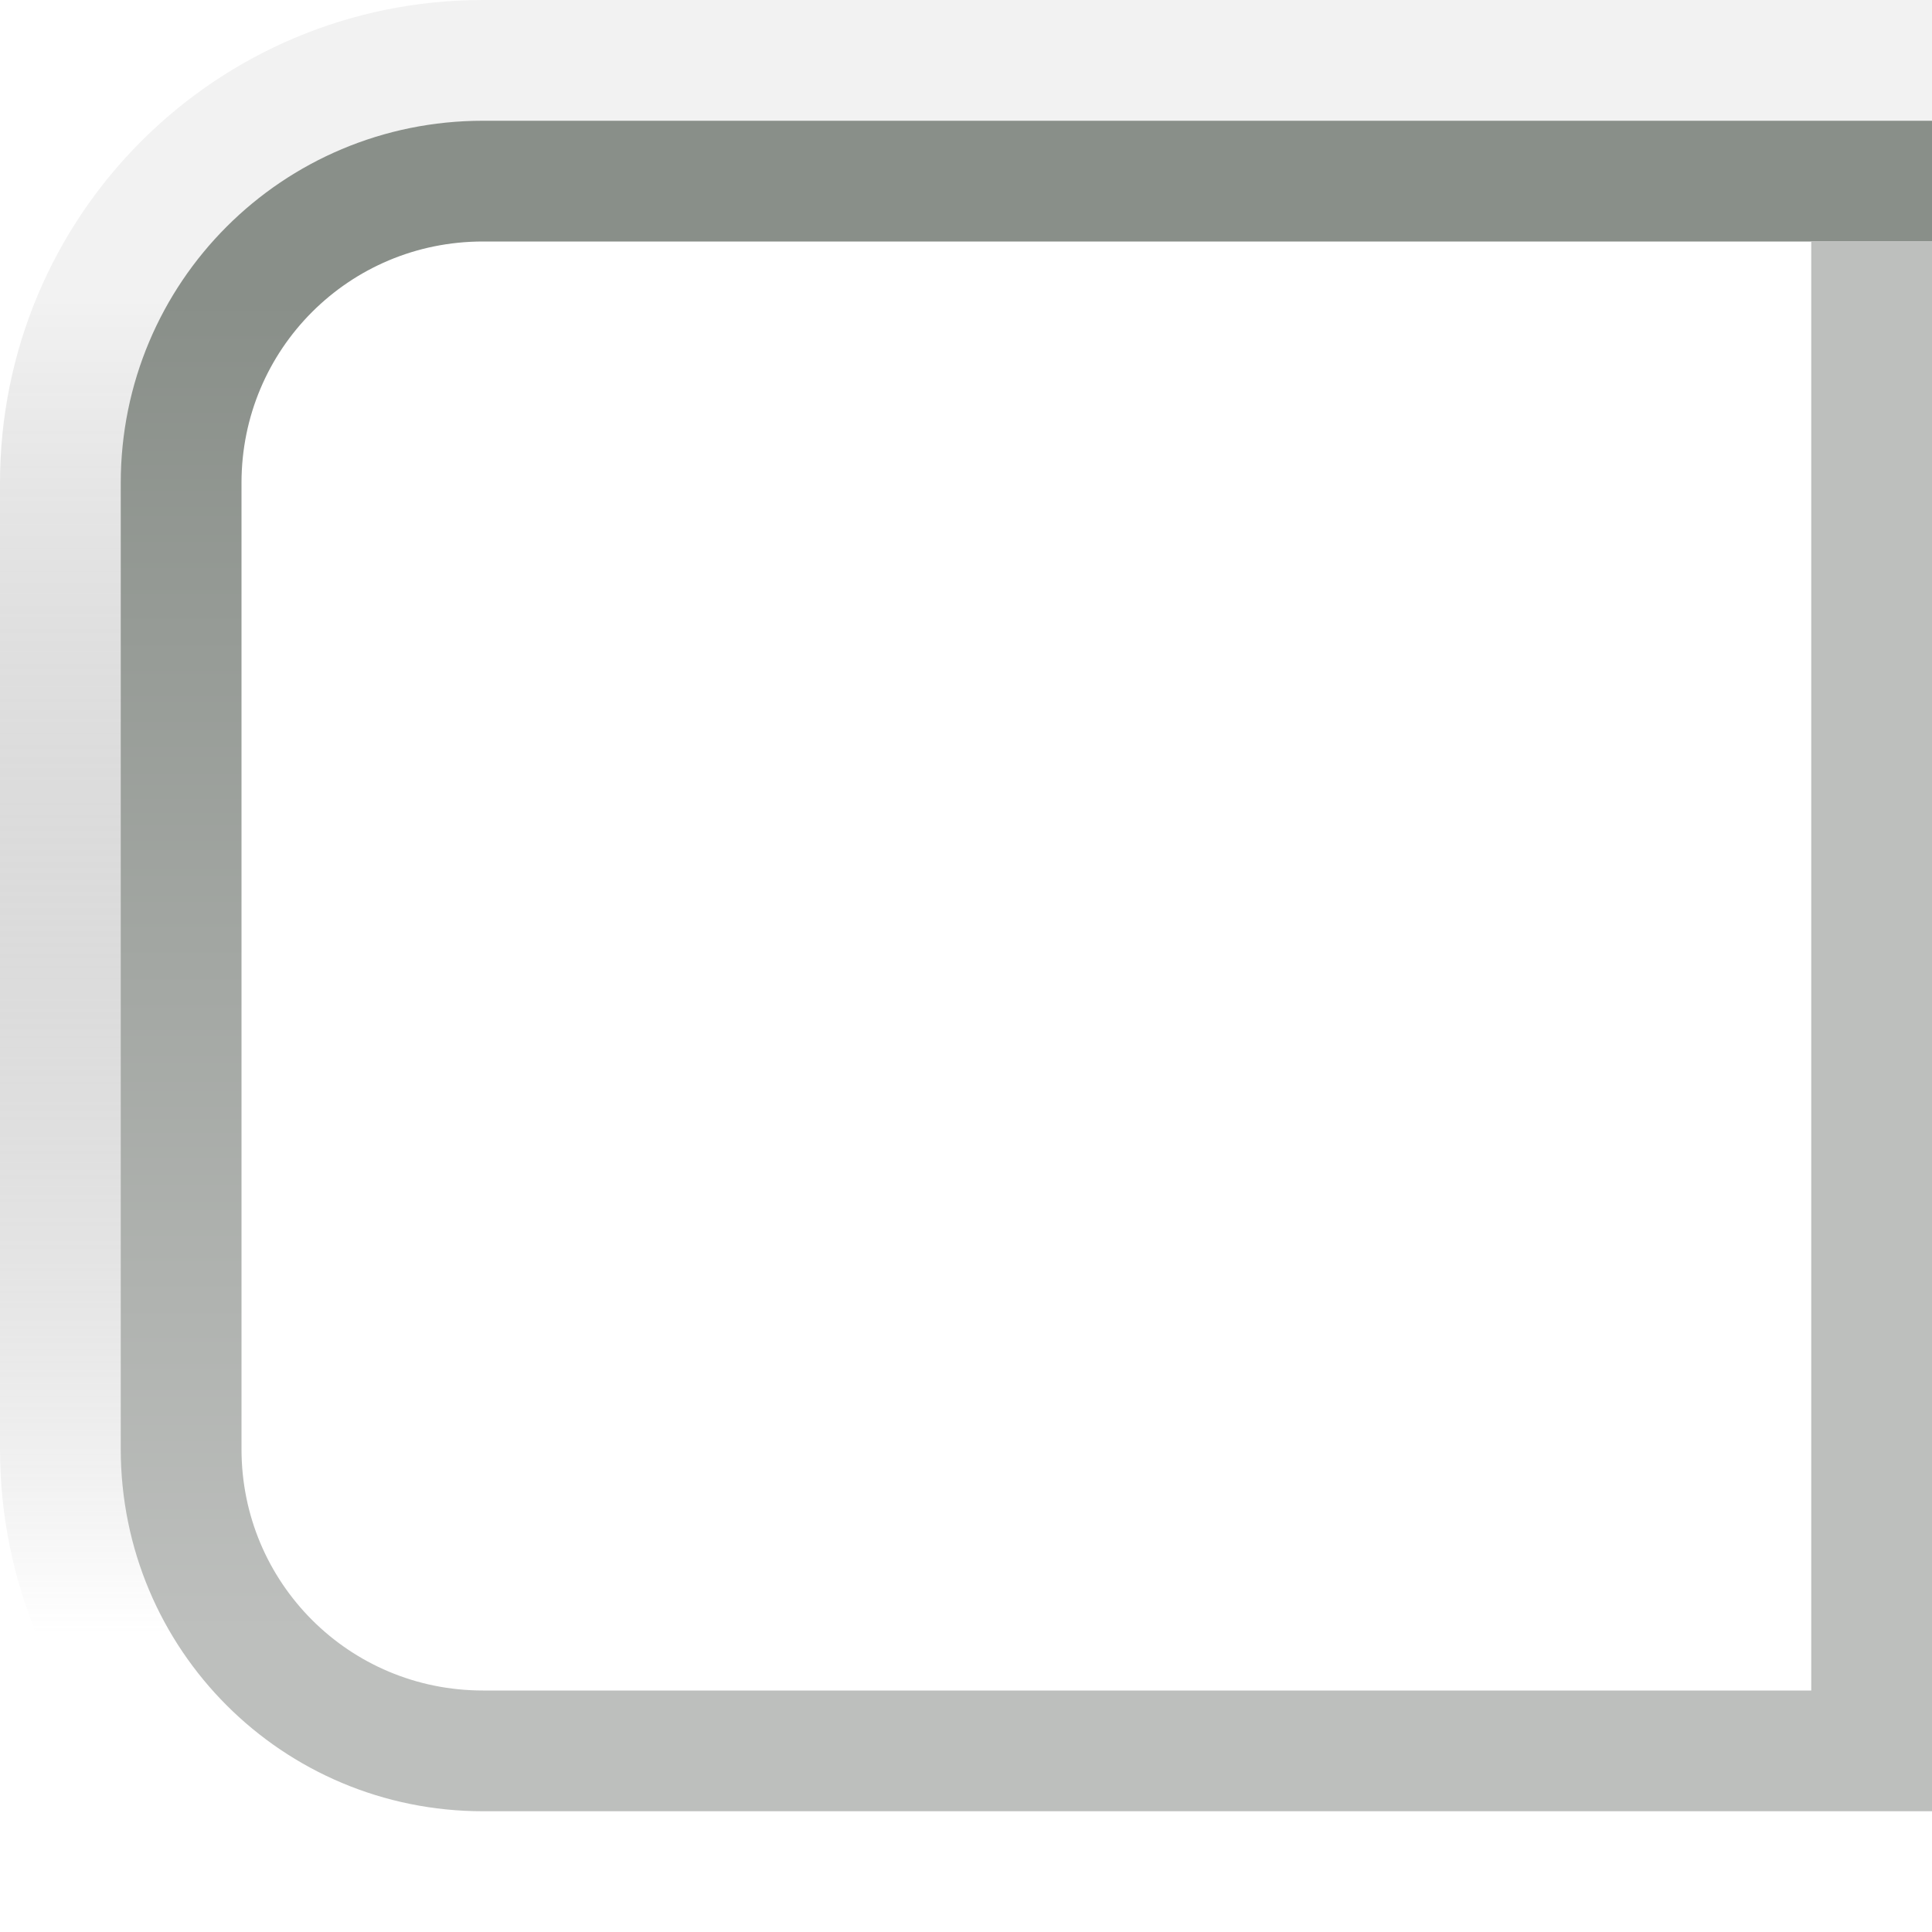
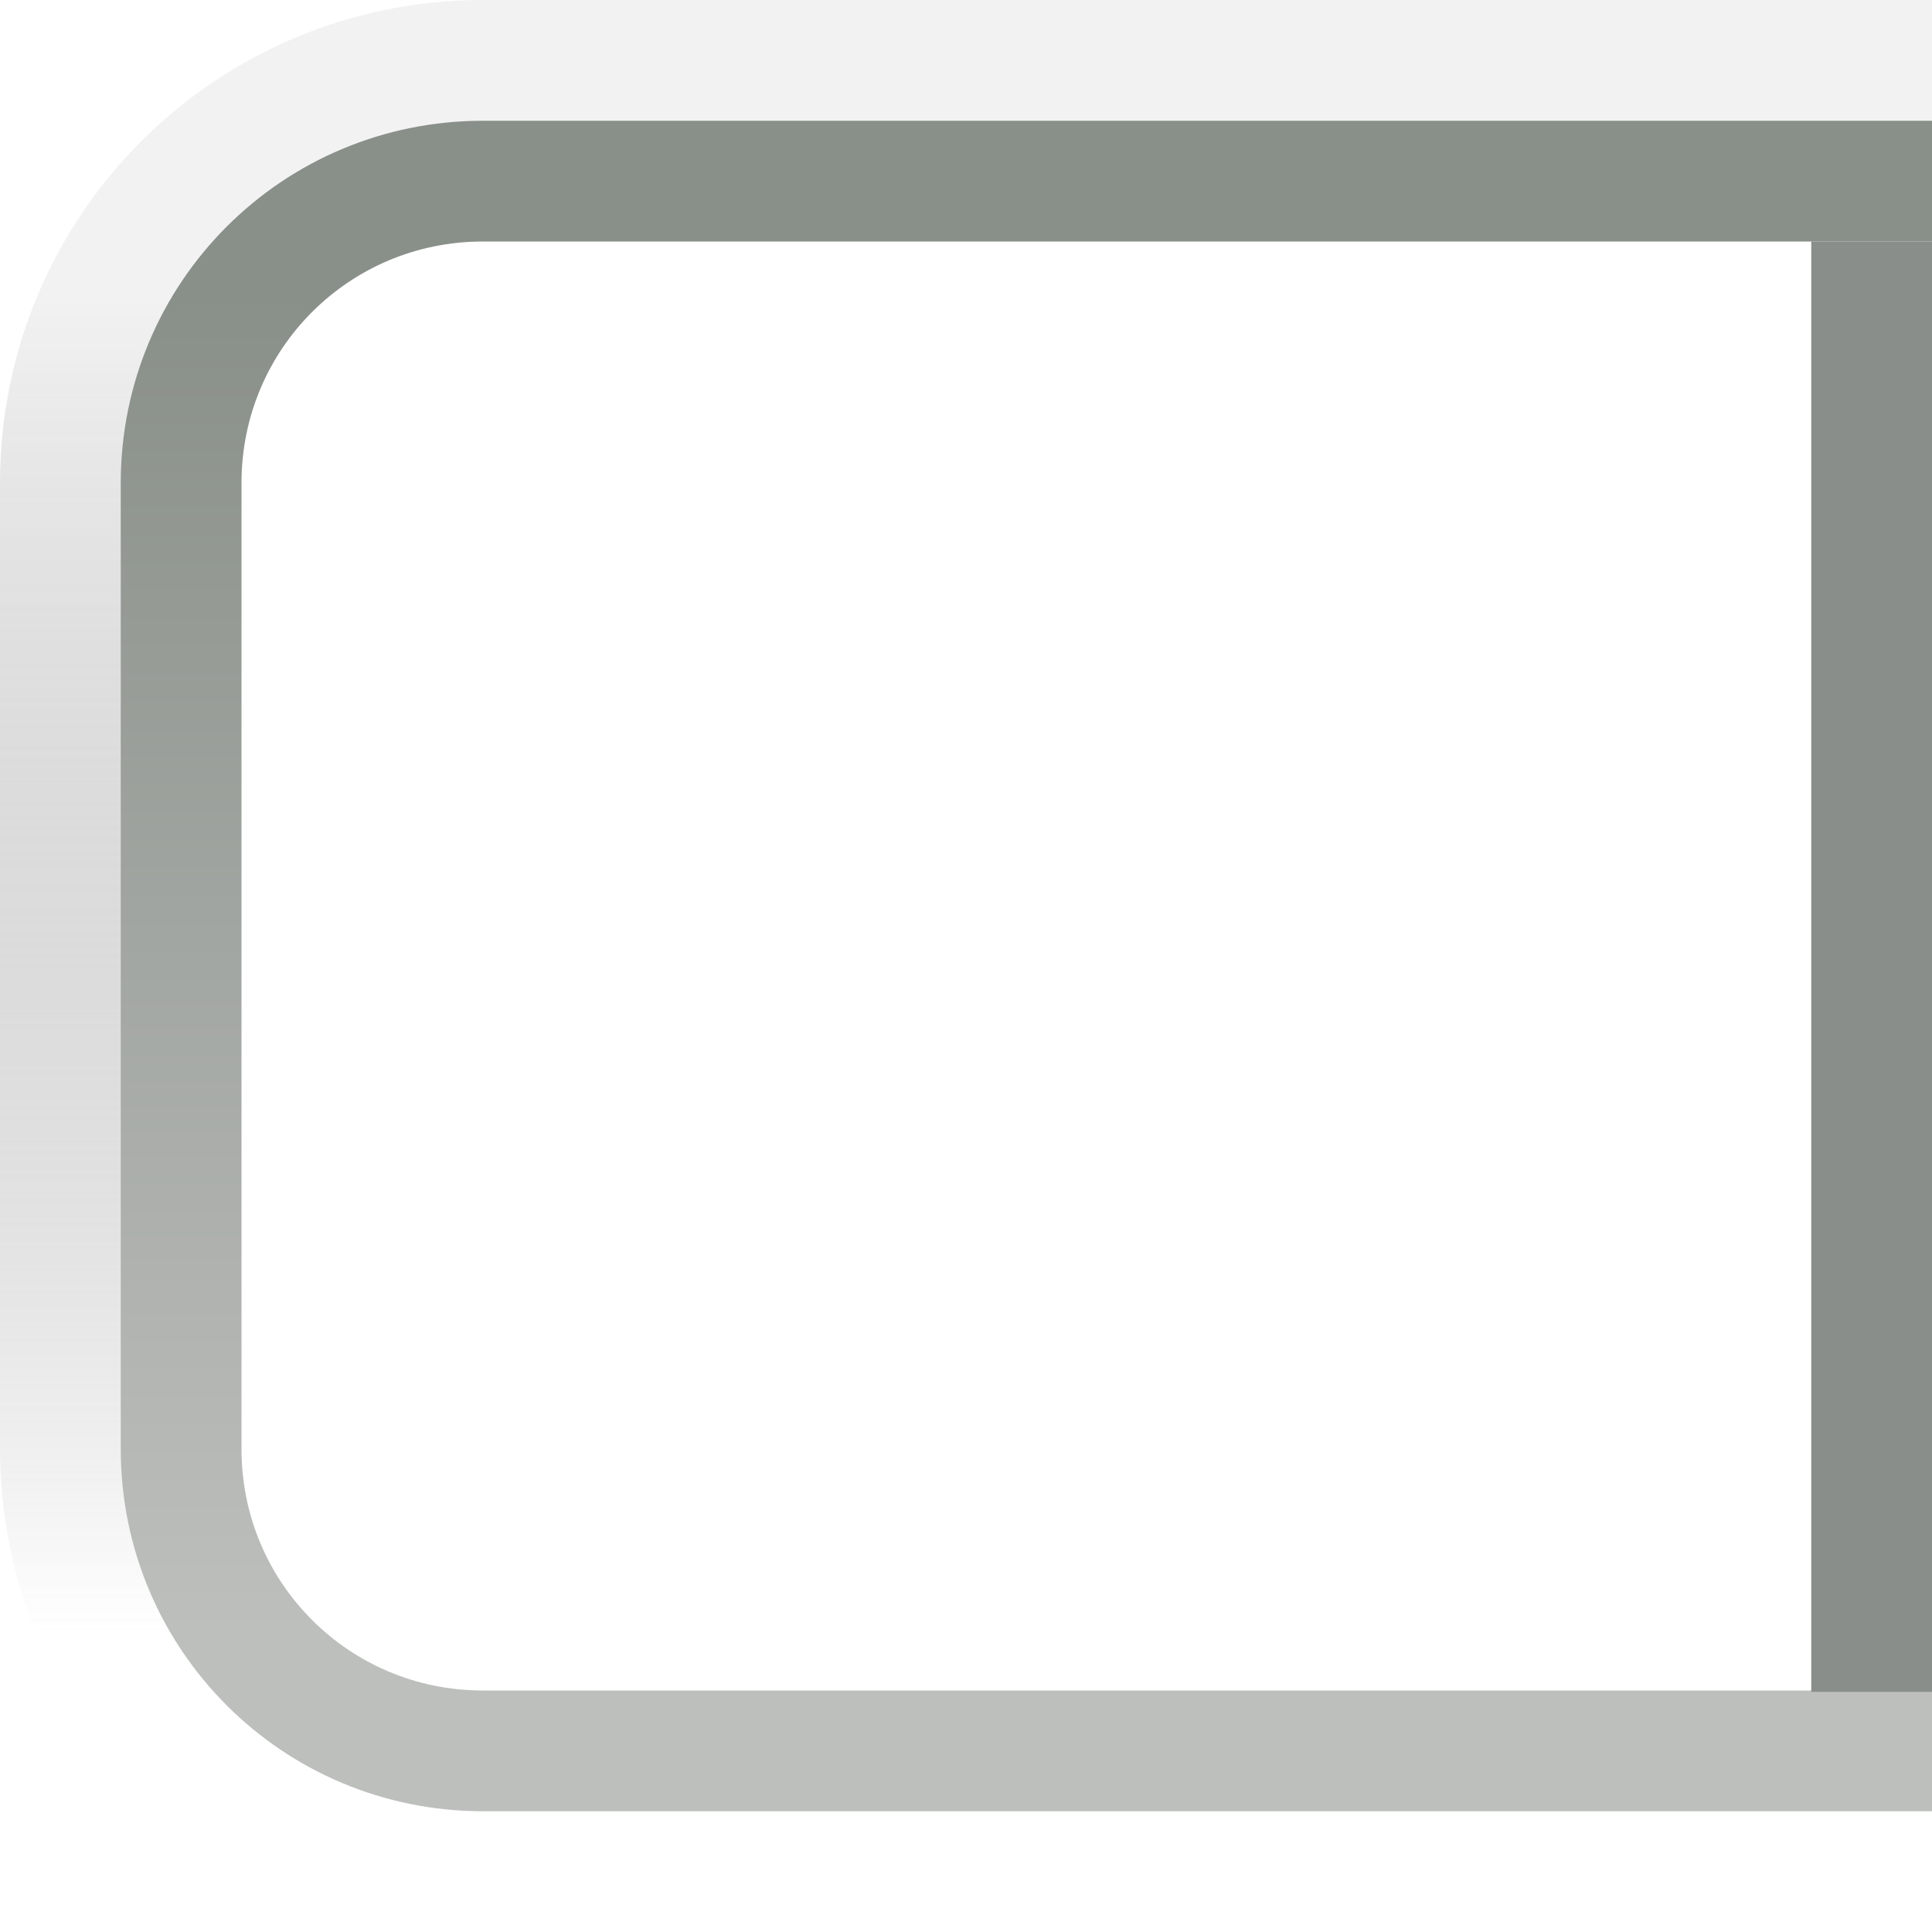
<svg xmlns="http://www.w3.org/2000/svg" xmlns:xlink="http://www.w3.org/1999/xlink" width="16px" height="16px" id="svg33222" version="1.1">
  <defs id="defs33224">
    <linearGradient id="linearGradient3826">
      <stop id="stop3828" offset="0" style="stop-color:#000000;stop-opacity:0.051" />
      <stop id="stop3830" offset="1" style="stop-color:#ffffff;stop-opacity:0.502" />
    </linearGradient>
    <linearGradient id="linearGradient3845">
      <stop style="stop-color:#898f89;stop-opacity:1" offset="0" id="stop3847" />
      <stop style="stop-color:#bdbfbd;stop-opacity:1" offset="1" id="stop3849" />
    </linearGradient>
    <linearGradient xlink:href="#linearGradient3845" id="linearGradient3851" x1="8" y1="1.537" x2="8" y2="13.463" gradientUnits="userSpaceOnUse" gradientTransform="matrix(0.8666667,0,0,0.9285715,1.066667,1.035714)" />
    <linearGradient xlink:href="#linearGradient3845-1" id="linearGradient3851-7" x1="8" y1="1.537" x2="8" y2="13.463" gradientUnits="userSpaceOnUse" gradientTransform="matrix(0.8666667,0,0,0.9285715,1.066667,1.035714)" />
    <linearGradient id="linearGradient3845-1">
      <stop style="stop-color:#b2b6b2;stop-opacity:1" offset="0" id="stop3847-1" />
      <stop style="stop-color:#bdbfbd;stop-opacity:1" offset="1" id="stop3849-5" />
    </linearGradient>
    <linearGradient xlink:href="#linearGradient3826" id="linearGradient3851-3" x1="8" y1="1.537" x2="8" y2="13.463" gradientUnits="userSpaceOnUse" gradientTransform="matrix(0.8666667,0,0,0.9285715,1.066667,1.035714)" />
    <linearGradient id="linearGradient3845-7">
      <stop style="stop-color:#898f89;stop-opacity:1" offset="0" id="stop3847-12" />
      <stop style="stop-color:#d1d3d1;stop-opacity:1" offset="1" id="stop3849-2" />
    </linearGradient>
    <linearGradient y2="13.463" x2="8" y1="1.537" x1="8" gradientTransform="matrix(0.8666667,0,0,0.9285715,0.0666667,0.0357143)" gradientUnits="userSpaceOnUse" id="linearGradient3808" xlink:href="#linearGradient3845-7" />
    <linearGradient xlink:href="#linearGradient3837" id="linearGradient3843" x1="8" y1="1.925" x2="8" y2="14.003" gradientUnits="userSpaceOnUse" />
    <linearGradient id="linearGradient3837">
      <stop style="stop-color:#ffffff;stop-opacity:1;" offset="0" id="stop3839" />
      <stop style="stop-color:#ffffff;stop-opacity:0;" offset="1" id="stop3841" />
    </linearGradient>
    <linearGradient y2="14.003" x2="8" y1="1.925" x1="8" gradientUnits="userSpaceOnUse" id="linearGradient3009" xlink:href="#linearGradient3837" gradientTransform="matrix(0.8461538,0,0,0.9166667,1.23077,1.125)" />
  </defs>
  <g id="layer1">
    <path style="color:#000000;fill:none;stroke:url(#linearGradient3851-3);stroke-width:1.5;stroke-linecap:butt;stroke-linejoin:miter;stroke-miterlimit:4;stroke-opacity:1;stroke-dashoffset:0;marker:none;visibility:visible;display:inline;overflow:visible;enable-background:accumulate" d="m 4,0.75 13,0 c 1.8,0 3.25,1.45 3.25,3.25 L 20.25,12 c 0,1.8 -1.45,3.25 -3.25,3.25 l -13,0 c -1.8,0 -3.25,-1.45 -3.25,-3.25 l 0,-8 c 0,-1.8 1.45,-3.25 3.25,-3.25 z" id="rect17861-9" />
    <path style="color:#000000;fill:none;stroke:url(#linearGradient3851);stroke-width:1;stroke-miterlimit:4;stroke-opacity:1;marker:none;visibility:visible;display:inline;overflow:visible;enable-background:accumulate" d="m 4,1.5 13,0 c 1.385,0 2.5,1.115 2.5,2.5 l 0,8 c 0,1.385 -1.115,2.5 -2.5,2.5 l -13,0 C 2.615,14.5 1.5,13.385 1.5,12 l 0,-8 C 1.5,2.615 2.615,1.5 4,1.5 z" id="rect17861" />
-     <path style="fill:none;stroke:#bdbfbd;stroke-width:1px;stroke-linecap:square;stroke-linejoin:miter;stroke-opacity:1" d="m 15.5,2.5 0,11.011" id="path3008" />
+     <path style="fill:none;stroke:#8a8e8a;stroke-width:1px;stroke-linecap:square;stroke-linejoin:miter;stroke-opacity:1" d="m 15.5,2.5 0,11.011" id="path3008" />
  </g>
</svg>
